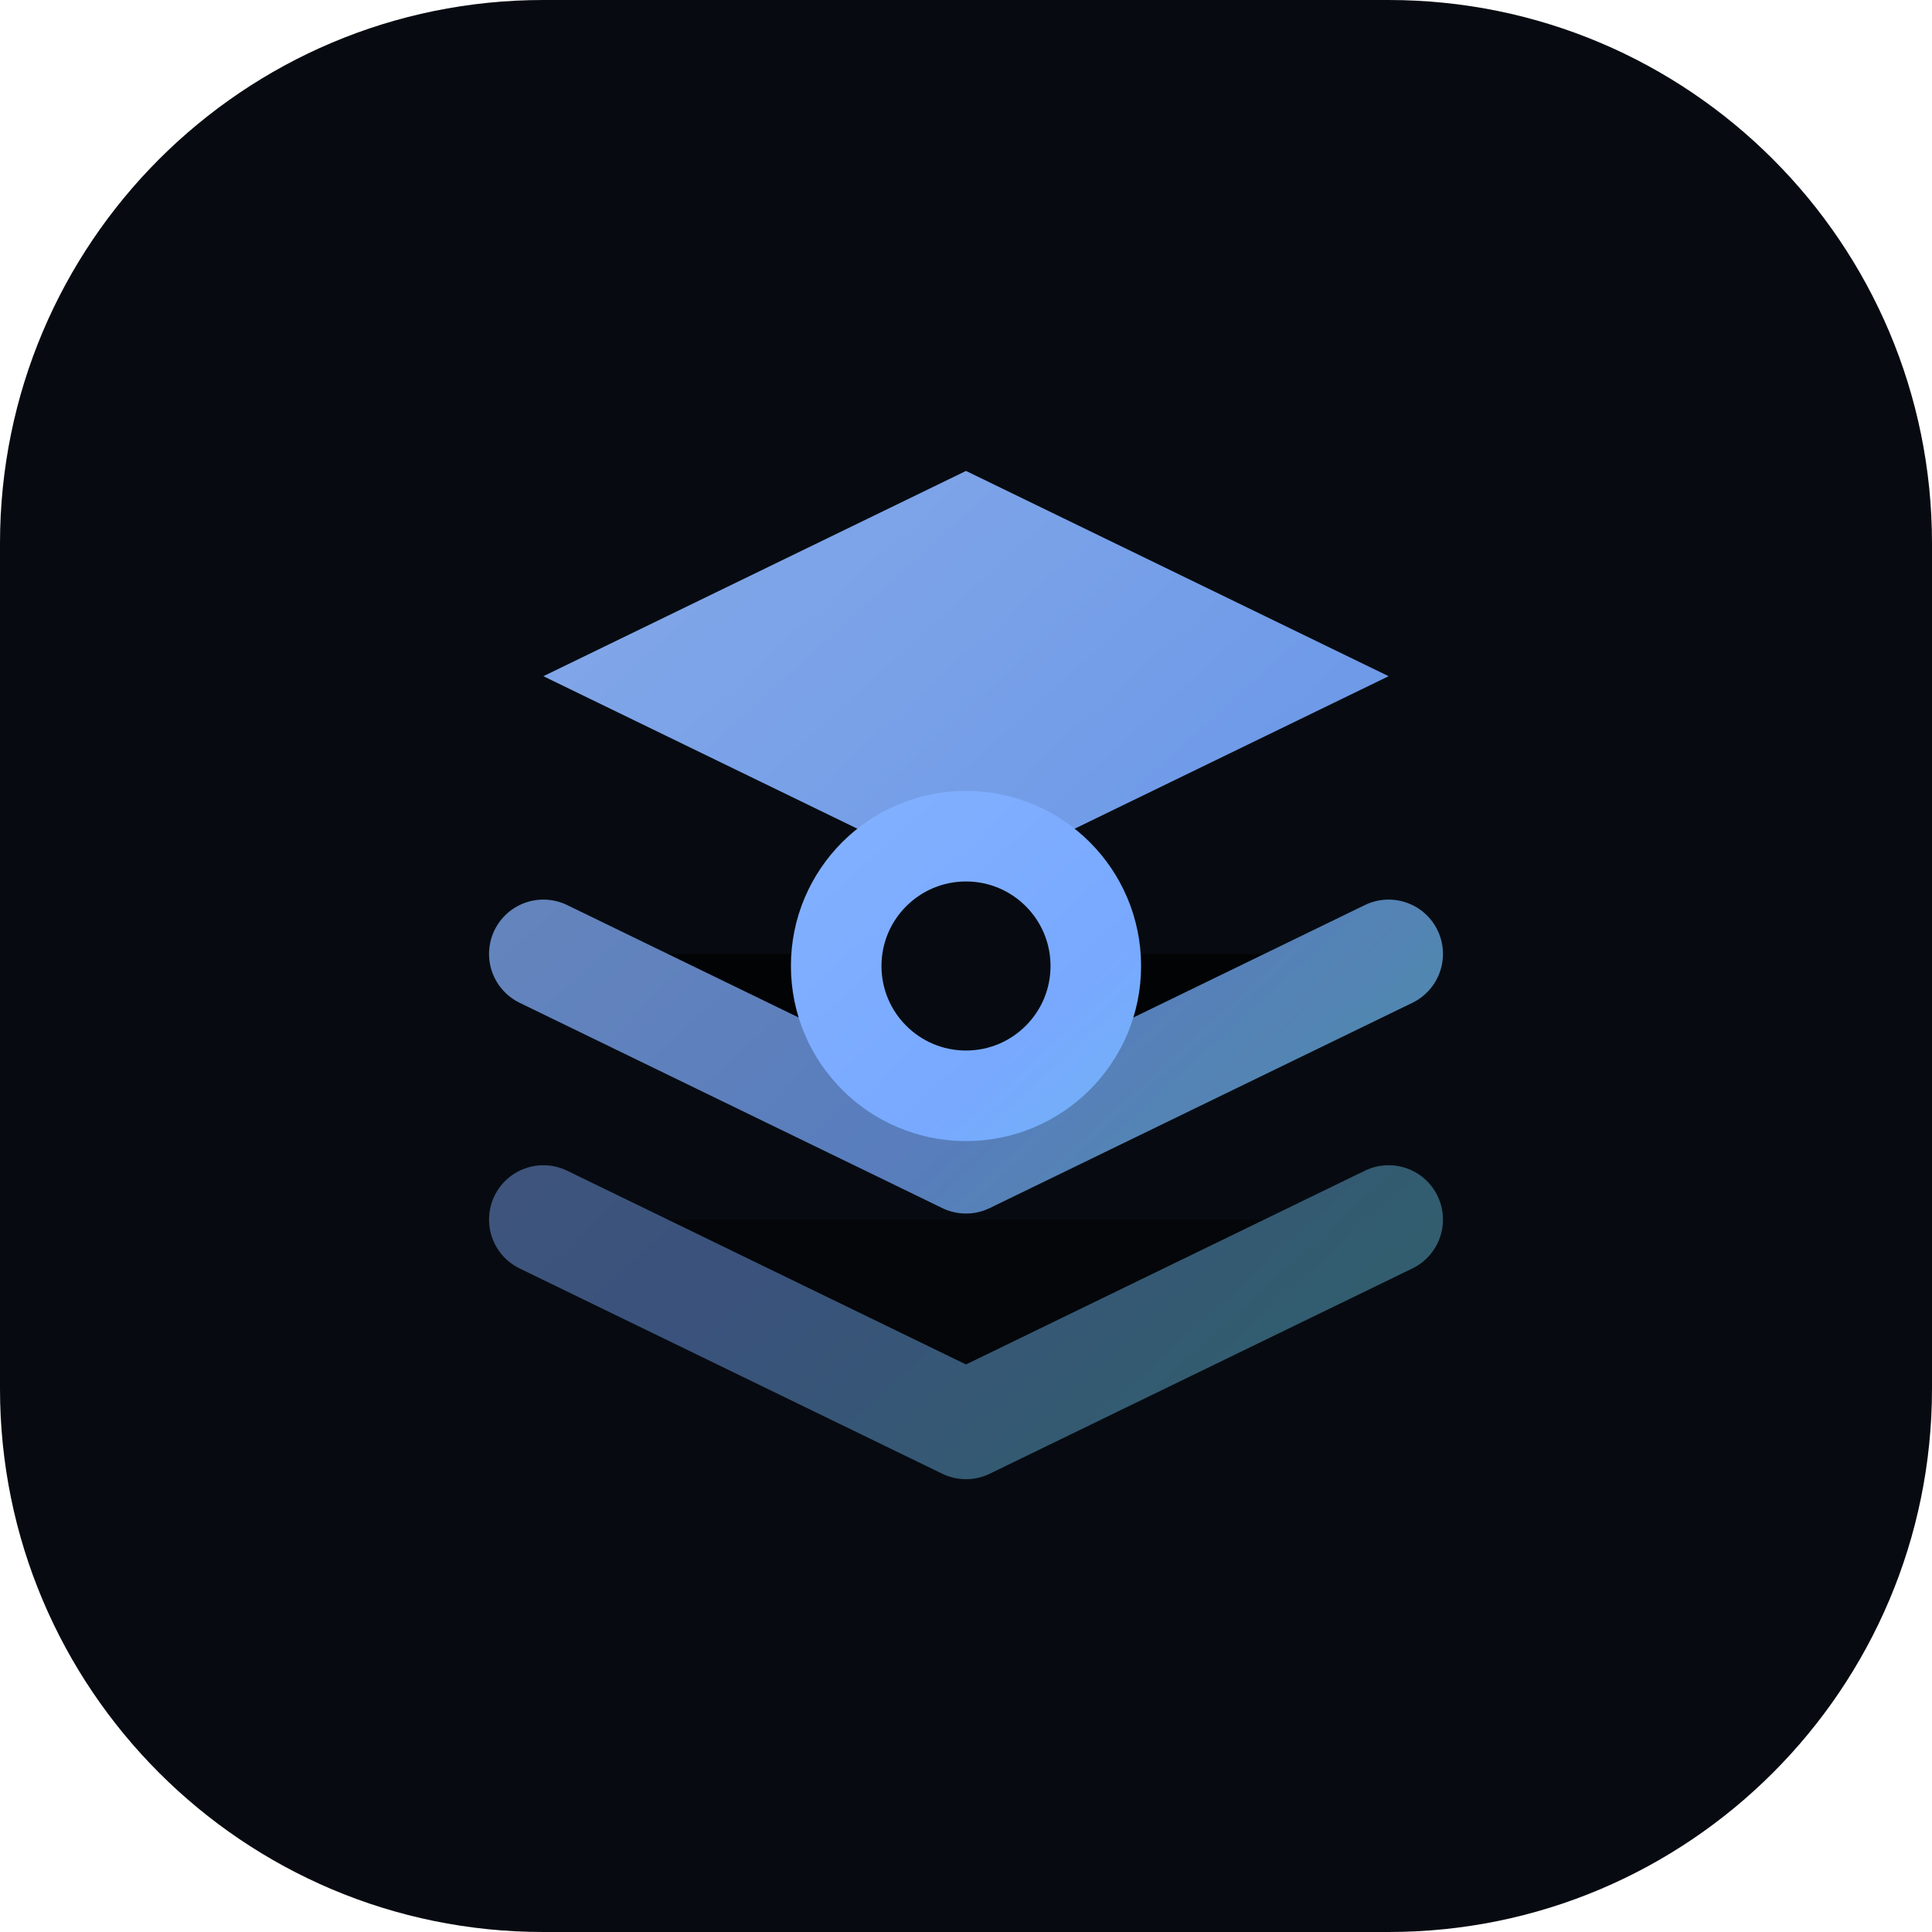
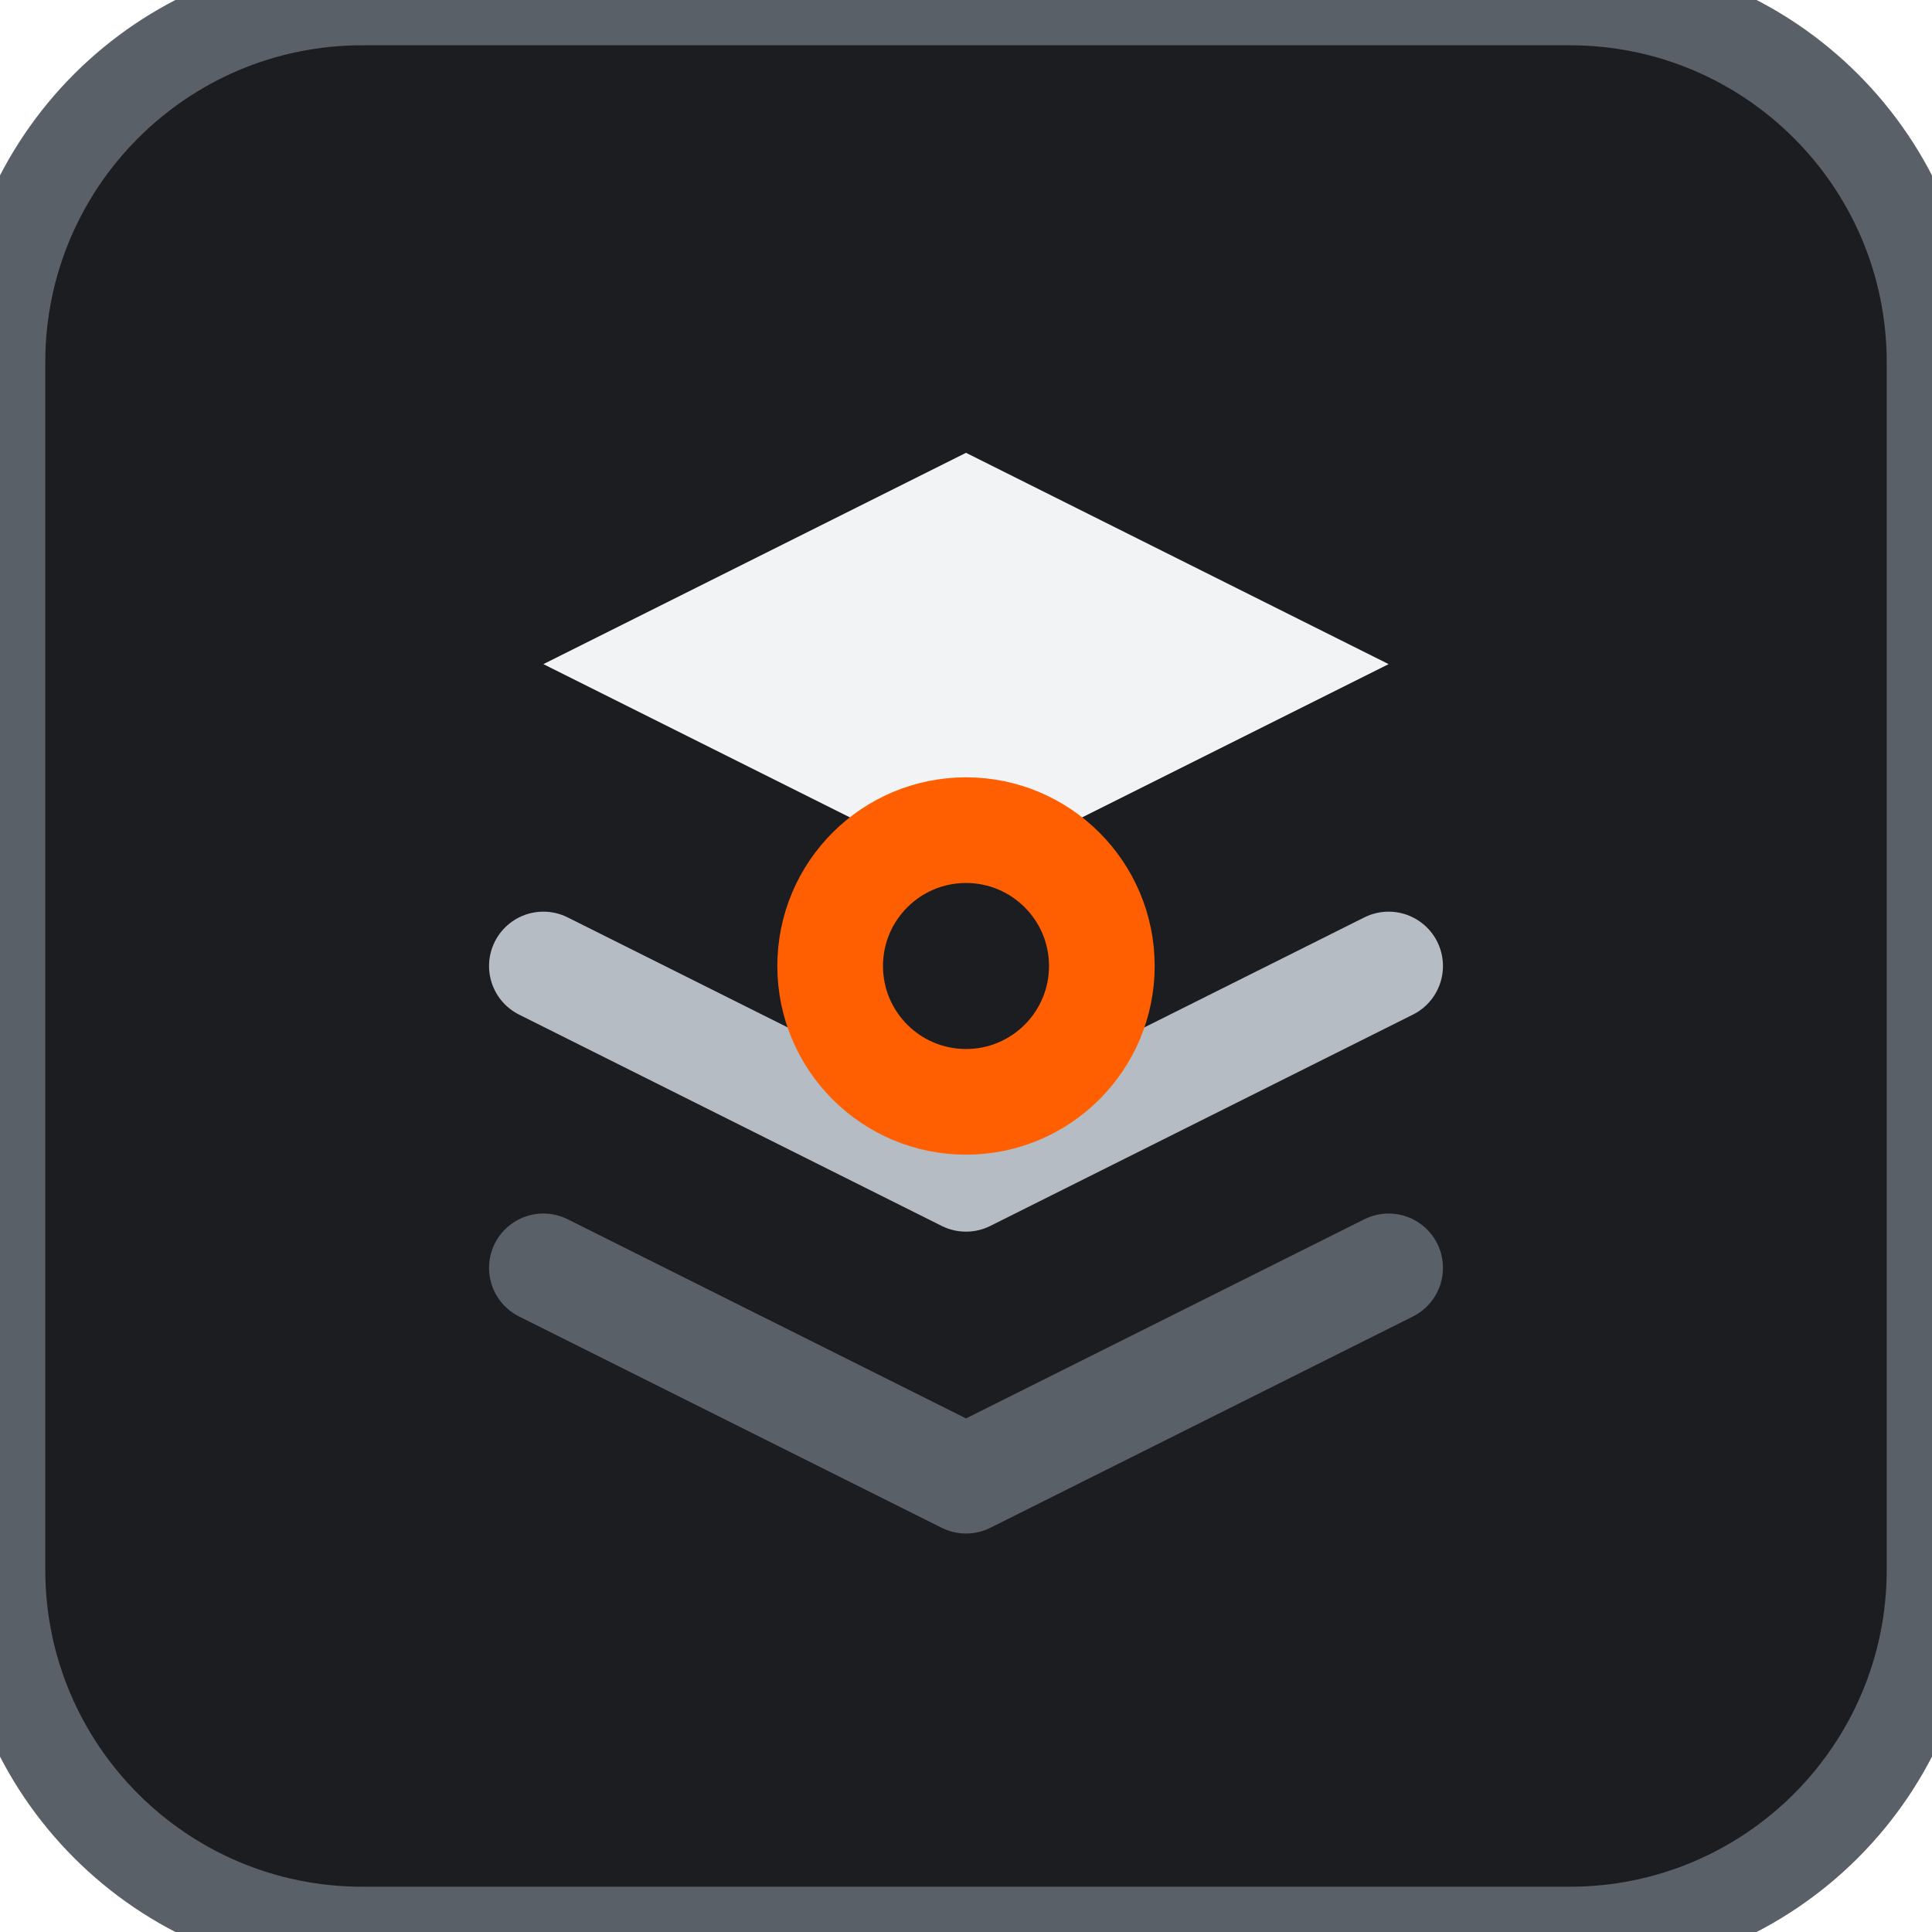
<svg xmlns="http://www.w3.org/2000/svg" viewBox="0 0 32 32">
-   <defs>
-     <linearGradient id="g" x1="6" y1="5" x2="26" y2="27" gradientUnits="userSpaceOnUse">
-       <stop stop-color="#9cc0ff" />
-       <stop offset="0.55" stop-color="#78a9ff" />
-       <stop offset="1" stop-color="#54d6c4" />
-     </linearGradient>
-   </defs>
-   <rect width="32" height="32" rx="9" fill="#070b11" />
-   <path d="M9 11.2 16 7.8l7 3.4-7 3.4-7-3.4Z" fill="url(#g)" opacity="0.9" />
-   <path d="M9 15.8 16 19.2l7-3.4" stroke="url(#g)" stroke-width="1.8" stroke-linecap="round" stroke-linejoin="round" opacity="0.72" />
-   <path d="M9 20.2 16 23.6l7-3.4" stroke="url(#g)" stroke-width="1.8" stroke-linecap="round" stroke-linejoin="round" opacity="0.45" />
-   <circle cx="16" cy="16" r="2.15" fill="#070b11" stroke="url(#g)" stroke-width="1.5" />
+   <rect width="32" height="32" rx="6" fill="#1C1D20" stroke="#5A6068" stroke-width="1.5" />
+   <path d="M9 11L16 7.5L23 11L16 14.5L9 11Z" fill="#F1F3F4" />
+   <path d="M9 16L16 19.5L23 16" stroke="#B6BCC4" stroke-width="1.8" stroke-linecap="round" stroke-linejoin="round" fill="none" />
+   <path d="M9 21L16 24.5L23 21" stroke="#5A6068" stroke-width="1.8" stroke-linecap="round" stroke-linejoin="round" fill="none" />
+   <circle cx="16" cy="16" r="2.25" fill="#1C1D20" stroke="#FF5F00" stroke-width="1.75" />
</svg>
